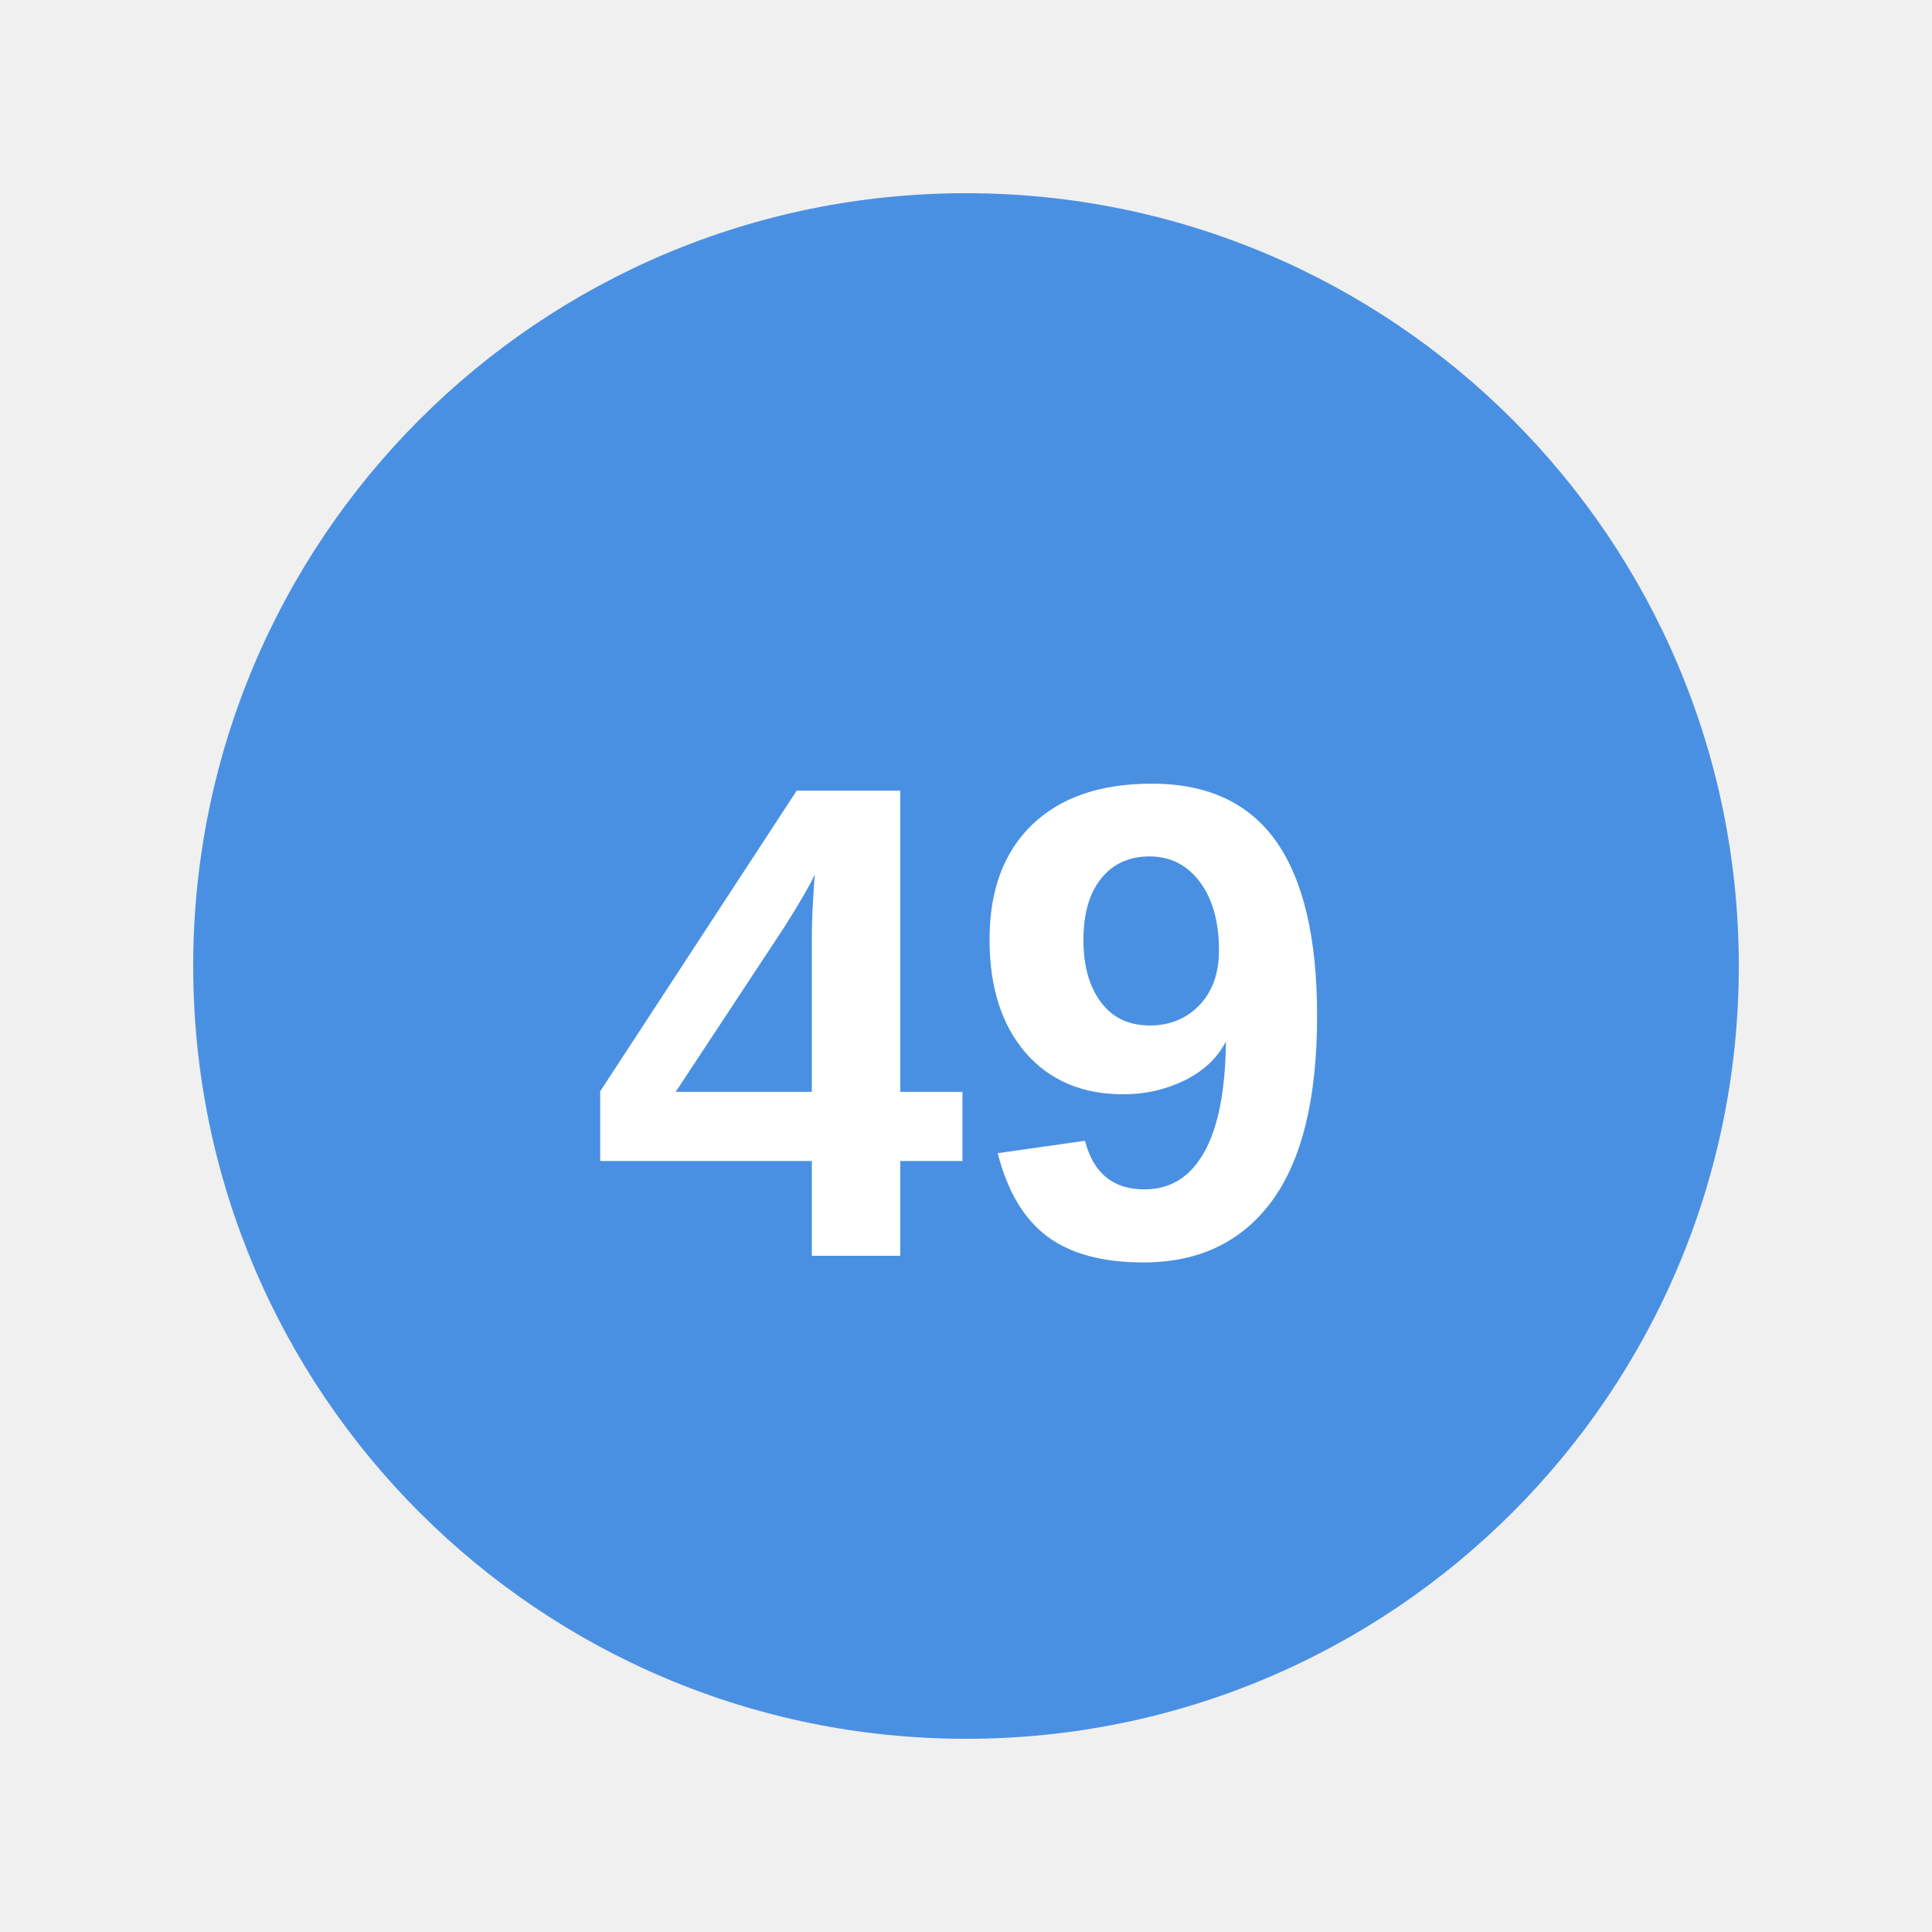
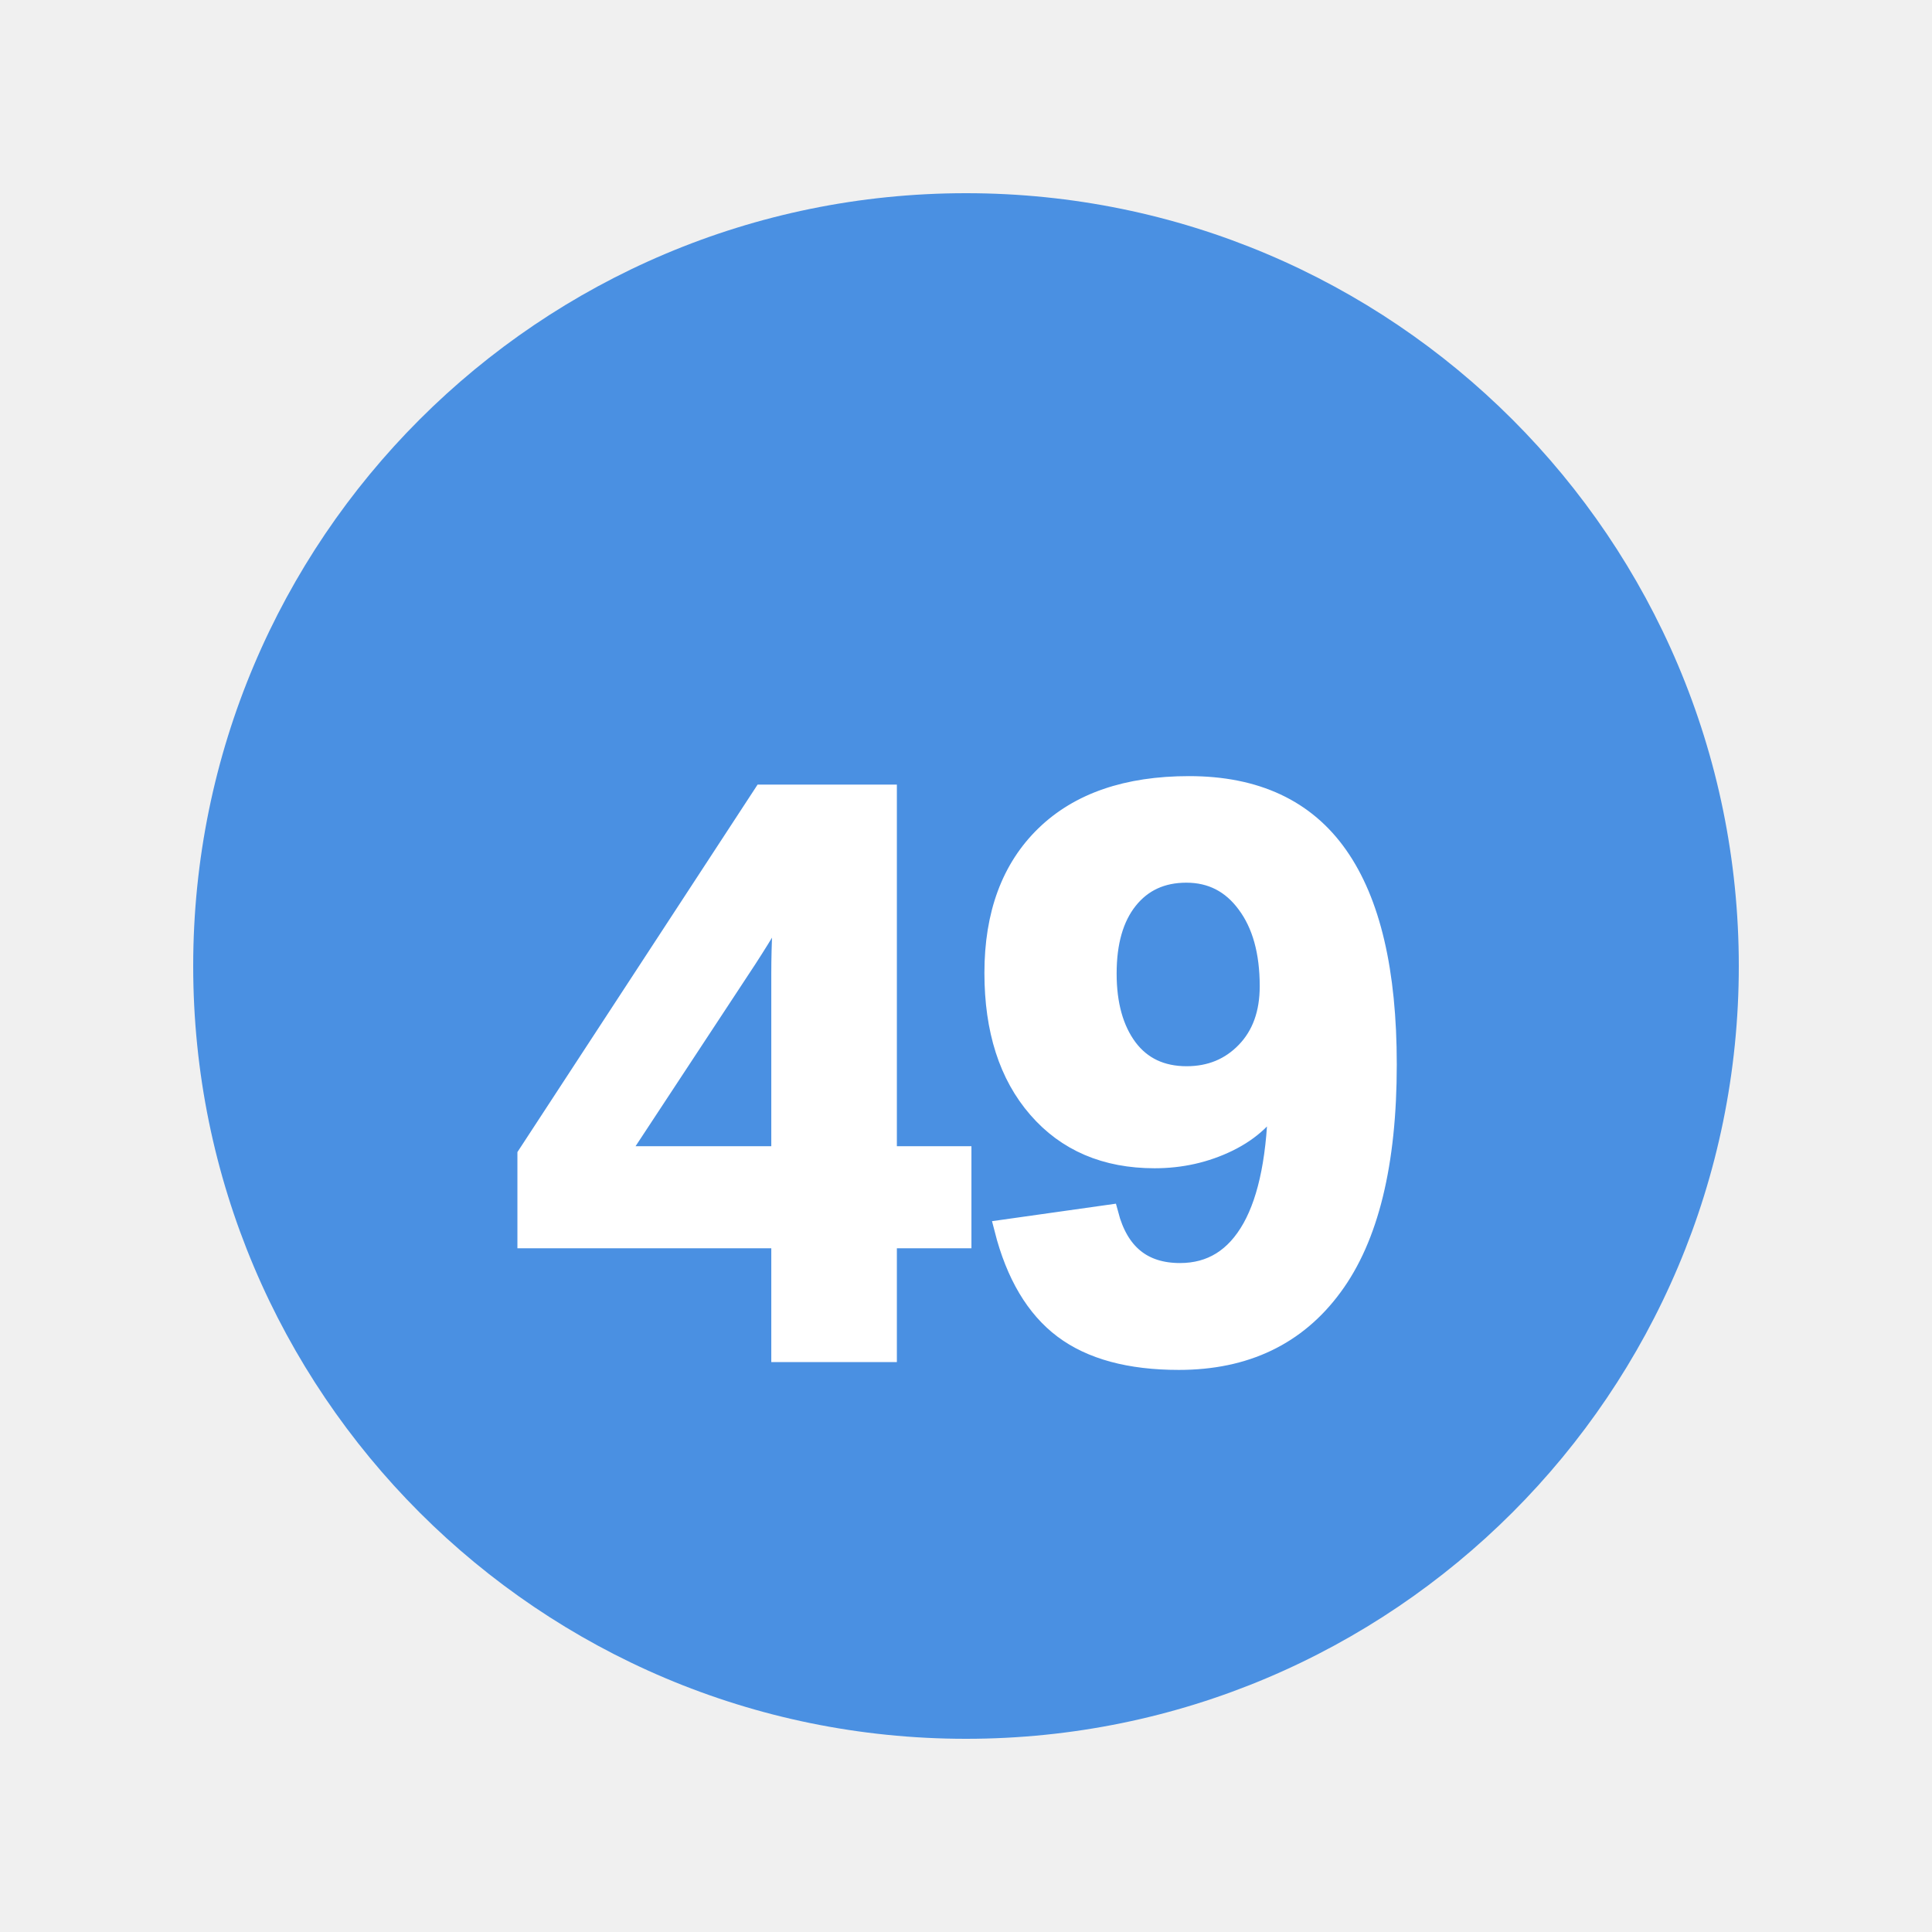
<svg xmlns="http://www.w3.org/2000/svg" viewBox="0 0 100 100">
  <circle cx="50" cy="50" r="40" fill="#4a90e2" />
-   <text x="50" y="65" font-family="Arial, sans-serif" font-size="35" font-weight="bold" text-anchor="middle" fill="white">49</text>
+   <text x="50" y="70" font-family="Arial, sans-serif" font-size="42" font-weight="900" text-anchor="middle" fill="white" stroke="white" stroke-width="1">49</text>
</svg>
